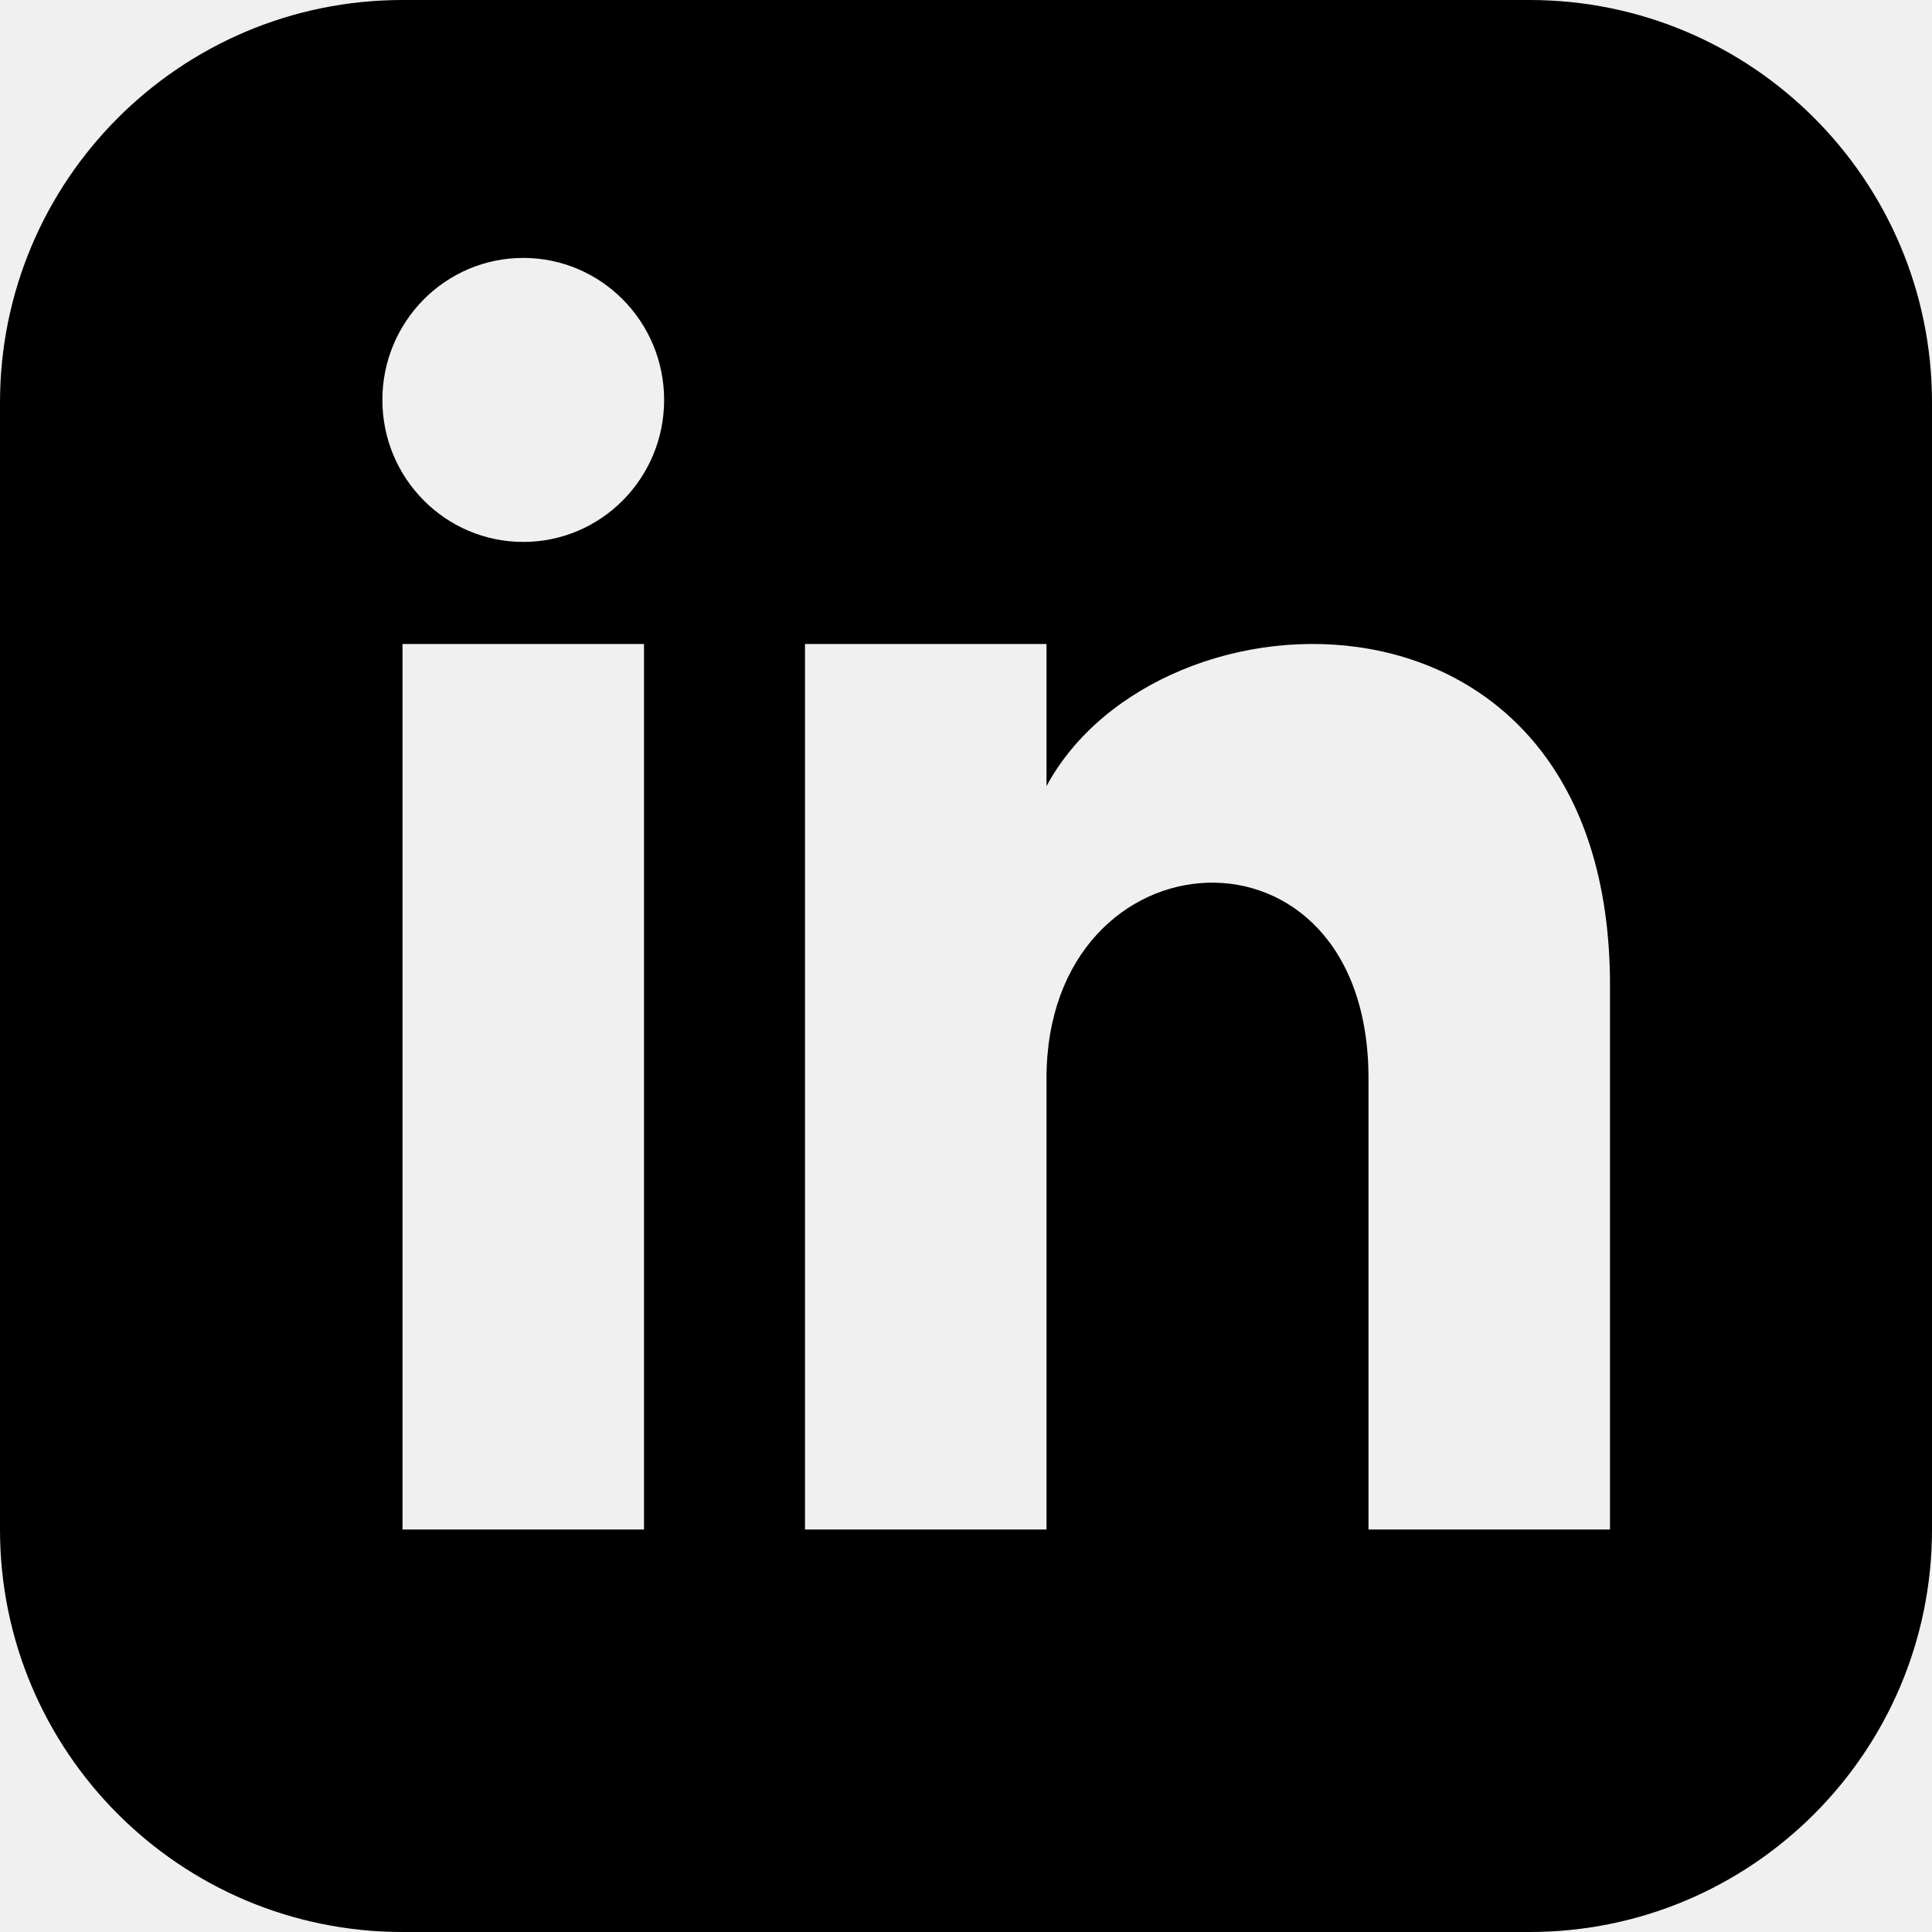
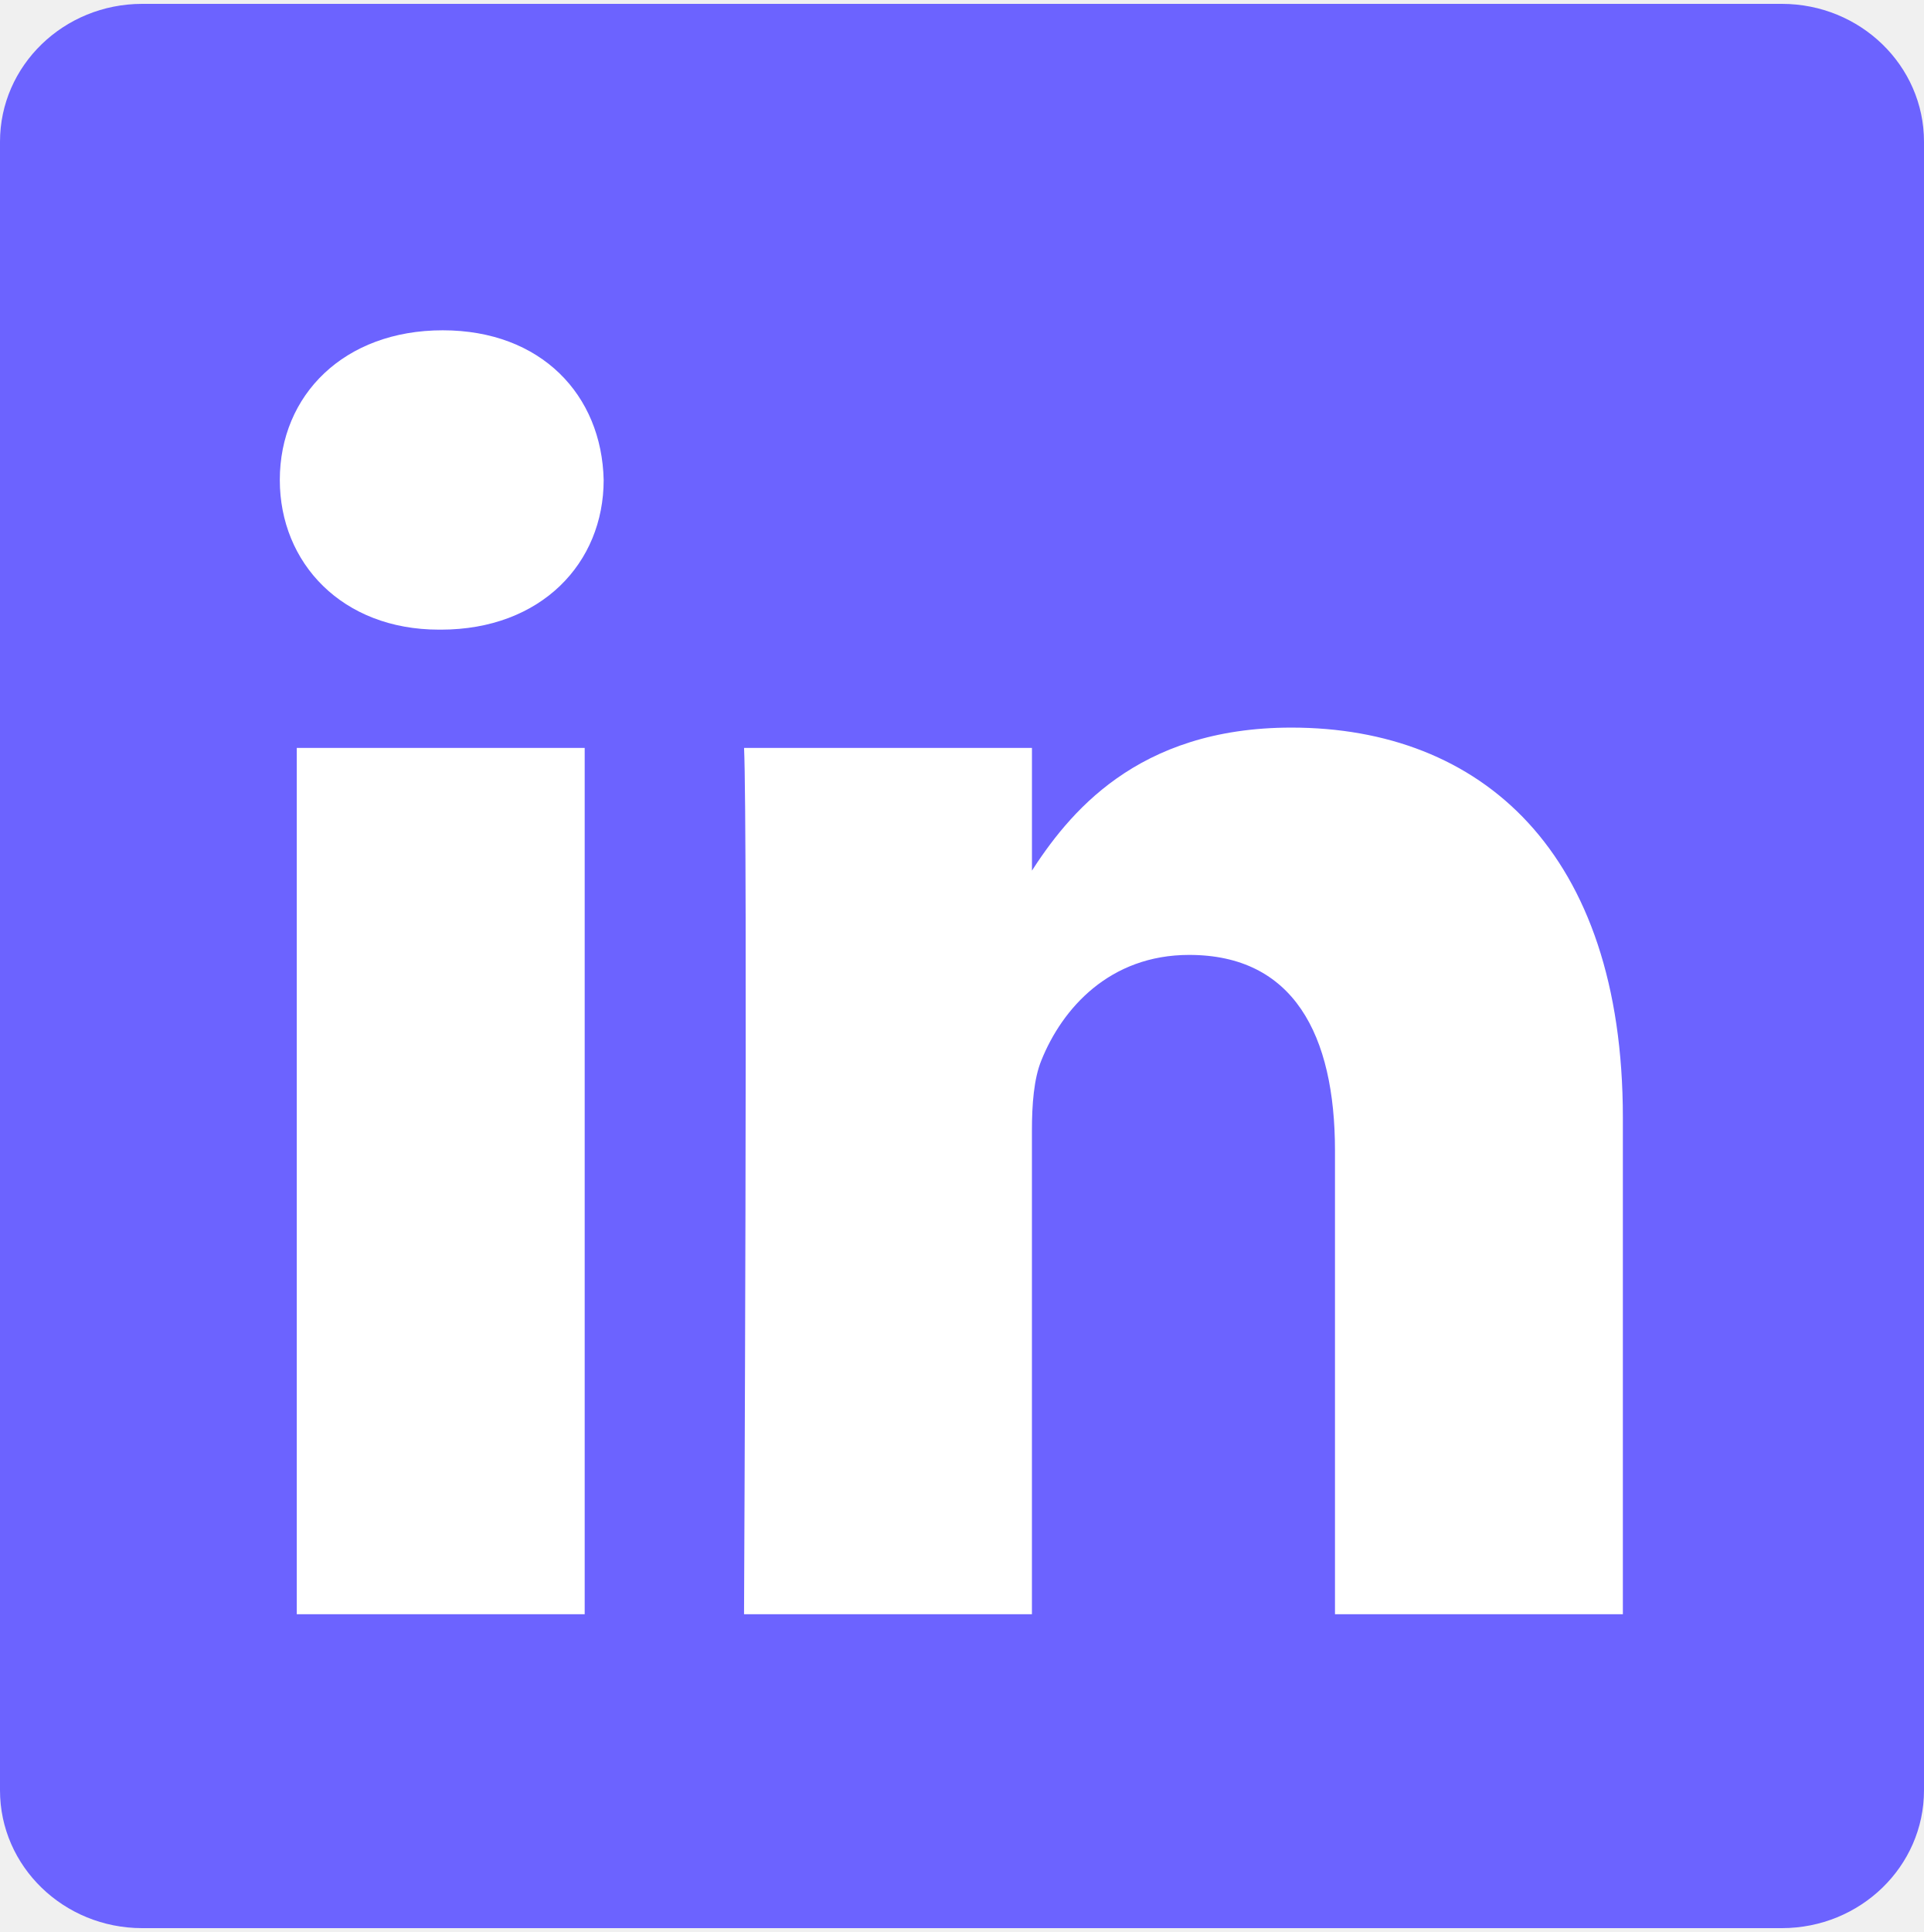
- <svg xmlns="http://www.w3.org/2000/svg" width="24" height="24" viewBox="0 0 24 24">
-   <path d="M19 0h-14c-2.761 0-5 2.239-5 5v14c0 2.761 2.239 5 5 5h14c2.762 0 5-2.239 5-5v-14c0-2.761-2.238-5-5-5zm-11 19h-3v-11h3v11zm-1.5-12.268c-.966 0-1.75-.79-1.75-1.764s.784-1.764 1.75-1.764 1.75.79 1.75 1.764-.783 1.764-1.75 1.764zm13.5 12.268h-3v-5.604c0-3.368-4-3.113-4 0v5.604h-3v-11h3v1.765c1.396-2.586 7-2.777 7 2.476v6.759z" />
+ <svg xmlns="http://www.w3.org/2000/svg" height="2500" width="2490" viewBox="0 0 256 256">
+   <g>
+     <path d="M0 18.338C0 8.216 8.474 0 18.92 0h218.16C247.53 0 256 8.216 256 18.338v219.327C256 247.79 247.53 256 237.08 256H18.92C8.475 256 0 247.791 0 237.668V18.335z" fill="#6c63ff" />
+     <path d="M77.796 214.238V98.986H39.488v115.252H77.8zM58.65 83.253c13.356 0 21.671-8.85 21.671-19.91-.25-11.312-8.315-19.915-21.417-19.915-13.111 0-21.674 8.603-21.674 19.914 0 11.06 8.312 19.91 21.169 19.91h.248zM99 214.238h38.305v-64.355c0-3.44.25-6.889 1.262-9.346 2.768-6.885 9.071-14.012 19.656-14.012 13.858 0 19.405 10.568 19.405 26.063v61.65h38.304v-66.082c0-35.399-18.896-51.872-44.099-51.872-20.663 0-29.738 11.549-34.78 19.415h.255V98.99H99.002c.5 10.812-.003 115.252-.003 115.252z" fill="#fff" />
+   </g>
</svg>
